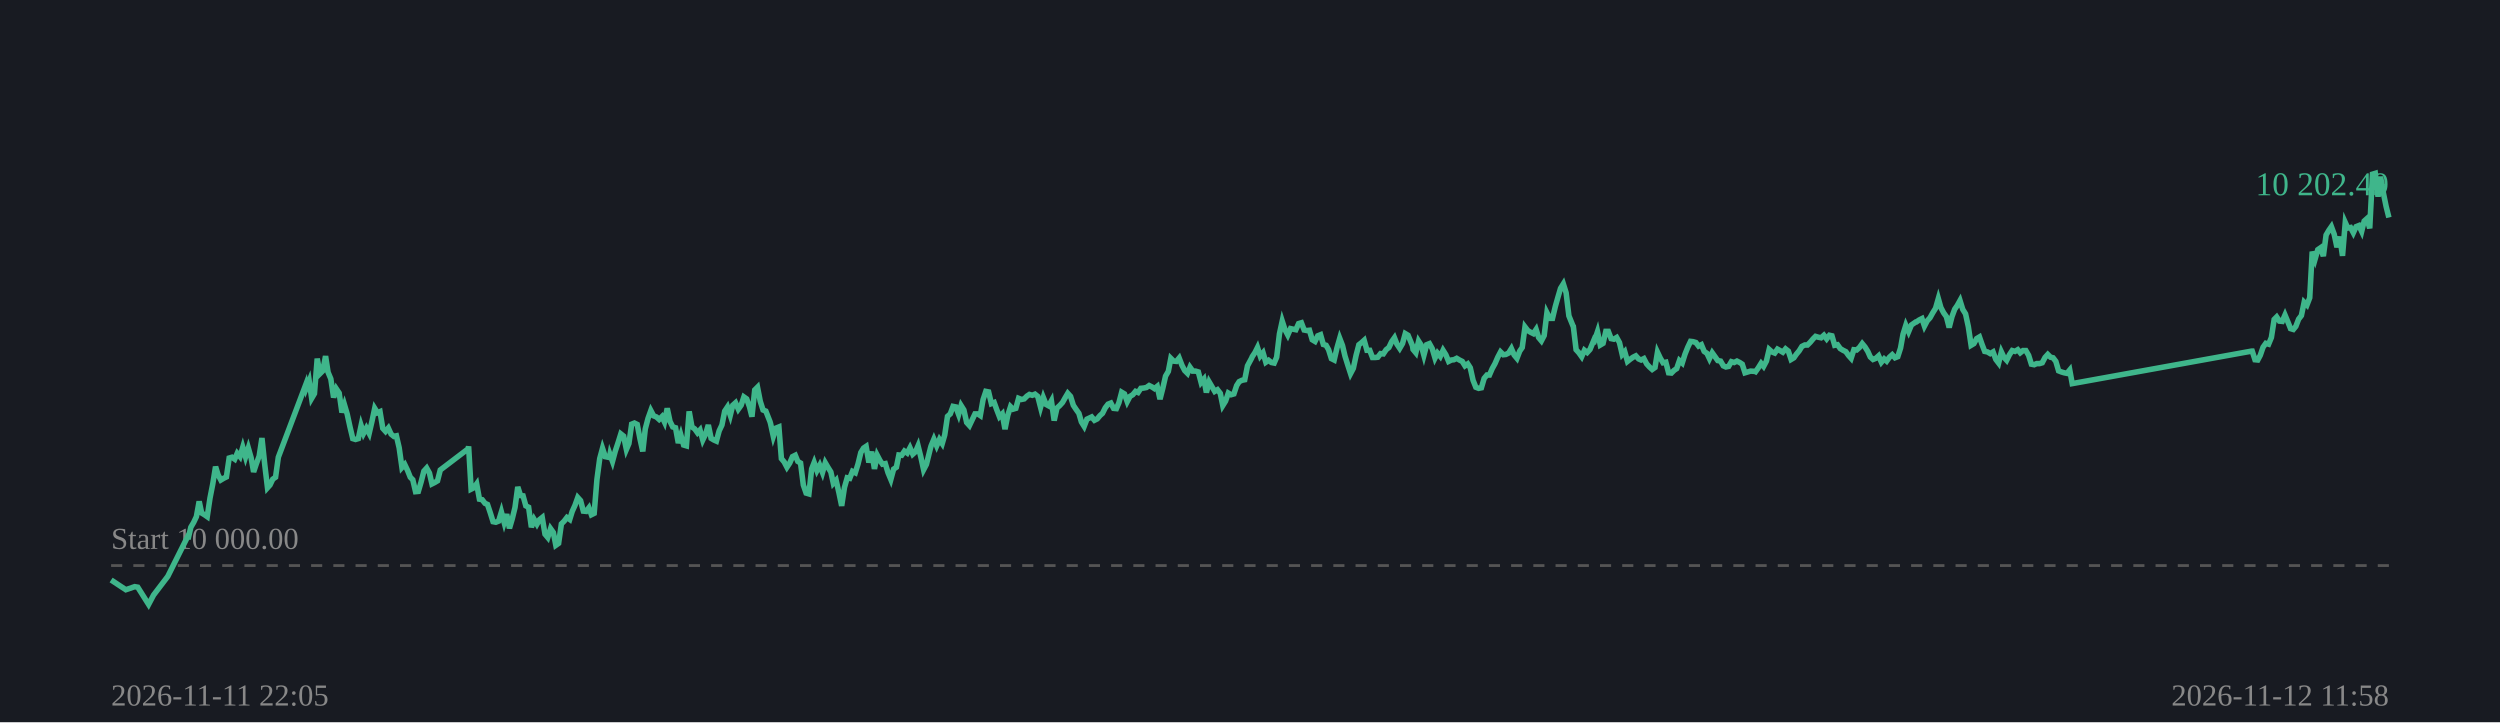
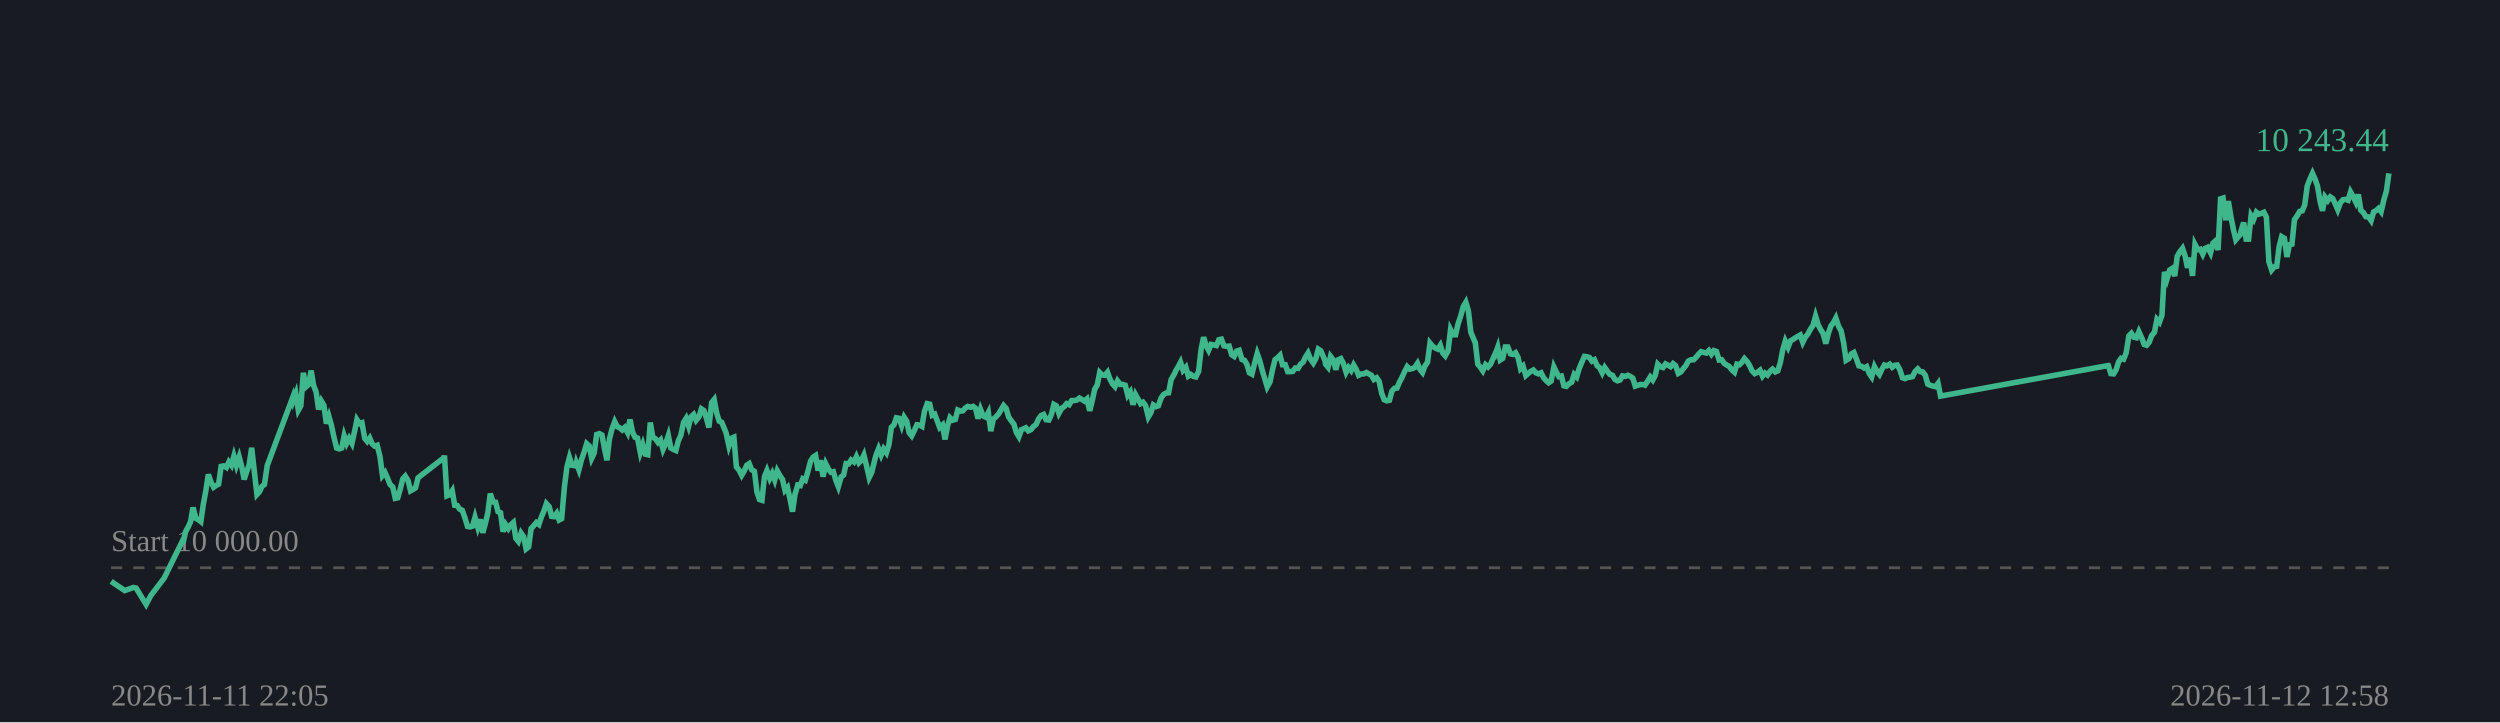
<svg xmlns="http://www.w3.org/2000/svg" viewBox="0 0 900 260" width="900" height="260">
  <rect width="900" height="260" fill="#181b22" />
-   <line x1="40" y1="203.6" x2="860" y2="203.6" stroke="#555" stroke-dasharray="4 4" />
-   <text x="40" y="197.6" fill="#888" font-size="11">Start 10 000.00</text>
-   <path d="M40.0,208.8 L45.3,212.3 L48.5,211.2 L49.6,211.4 L53.5,217.6 L55.3,214.2 L60.4,207.5 L67.5,193.3 L67.7,194.1 L68.7,189.8 L69.7,188.1 L70.7,186.0 L71.7,180.5 L72.6,184.7 L73.6,185.3 L74.6,186.0 L75.6,179.3 L76.6,174.2 L77.6,168.0 L78.5,170.9 L79.5,172.8 L80.5,172.2 L81.5,171.7 L82.5,164.9 L83.5,164.6 L84.5,165.3 L85.4,163.2 L86.4,164.4 L87.4,161.0 L88.4,164.5 L89.4,161.3 L90.4,164.8 L91.3,169.9 L92.3,166.9 L93.3,164.2 L94.3,157.7 L95.3,167.2 L96.3,175.6 L97.2,174.6 L98.2,172.5 L99.2,171.8 L100.2,164.6 L110.1,138.4 L110.3,139.6 L111.3,137.1 L112.2,143.4 L113.2,141.7 L114.2,129.1 L115.2,134.5 L116.2,133.5 L117.2,128.2 L118.1,134.0 L119.1,136.4 L120.1,143.1 L121.1,140.0 L122.1,141.5 L123.1,148.5 L124.0,145.7 L125.0,149.1 L126.0,153.7 L127.0,157.9 L128.0,158.2 L129.0,157.9 L130.0,153.2 L130.9,156.0 L131.9,154.1 L132.9,156.0 L133.9,151.7 L134.9,147.0 L135.9,148.6 L136.8,148.2 L137.8,154.2 L138.8,155.3 L139.8,154.1 L140.8,156.3 L141.8,157.1 L142.7,156.9 L143.7,161.2 L144.7,168.3 L145.7,167.2 L146.7,169.3 L147.7,171.8 L148.6,172.7 L149.6,177.0 L150.6,176.9 L151.6,173.5 L152.6,169.6 L153.6,168.5 L154.6,170.3 L155.5,174.2 L156.5,173.7 L157.5,173.1 L158.5,169.2 L168.5,161.6 L168.7,160.7 L169.6,176.1 L170.6,175.6 L171.6,174.2 L172.6,179.7 L173.6,179.9 L174.6,181.2 L175.5,181.6 L176.5,184.6 L177.5,187.8 L178.5,188.0 L179.5,187.6 L180.5,184.3 L181.5,188.1 L182.4,185.1 L183.4,190.2 L184.4,186.8 L185.4,182.7 L186.4,175.3 L187.4,178.4 L188.3,178.5 L189.3,182.1 L190.3,182.6 L191.3,189.8 L192.3,187.0 L193.3,188.7 L194.2,187.1 L195.2,186.3 L196.2,192.3 L197.2,193.5 L198.2,190.3 L199.2,191.7 L200.1,196.3 L201.1,195.6 L202.1,188.6 L203.1,187.6 L204.1,186.3 L205.1,187.0 L206.0,184.1 L207.0,181.9 L208.0,179.1 L209.0,180.2 L210.0,184.0 L211.0,184.1 L212.0,182.8 L212.9,185.3 L213.9,184.8 L214.9,172.6 L215.9,165.1 L216.9,161.4 L217.9,164.4 L219.4,164.7 L219.6,163.6 L220.5,166.1 L221.5,162.4 L222.5,159.4 L223.5,156.2 L224.5,157.0 L225.5,161.8 L226.4,159.7 L227.4,152.7 L228.4,152.3 L229.4,152.8 L230.4,158.0 L231.4,162.5 L232.3,154.4 L233.3,150.6 L234.3,147.8 L235.3,149.7 L236.3,150.1 L237.3,151.0 L238.3,150.0 L239.2,151.9 L240.2,147.0 L241.2,151.7 L242.2,153.7 L243.2,154.0 L244.2,159.5 L245.1,156.6 L246.1,160.2 L247.1,160.5 L248.1,148.1 L249.1,153.7 L250.1,154.4 L251.1,155.8 L252.0,154.8 L253.0,158.4 L254.0,156.3 L255.0,153.0 L256.0,157.8 L257.0,158.4 L257.9,158.8 L258.9,155.1 L259.9,153.0 L260.9,148.0 L261.9,146.5 L262.9,149.5 L263.8,145.9 L264.8,145.0 L265.8,147.3 L266.8,145.9 L267.8,142.9 L268.8,143.6 L269.8,146.4 L270.7,150.0 L271.7,140.4 L272.7,139.4 L273.7,144.5 L274.7,147.6 L275.7,148.0 L277.2,151.8 L277.4,152.5 L278.4,157.1 L279.4,154.1 L280.4,153.7 L281.3,165.1 L282.3,166.3 L283.3,168.2 L284.3,166.7 L285.3,164.4 L286.3,163.9 L287.2,166.1 L288.2,166.7 L289.2,174.6 L290.2,177.5 L291.2,177.8 L292.2,168.8 L293.1,166.5 L294.1,169.4 L295.1,167.5 L296.1,170.1 L297.1,166.6 L298.1,168.3 L299.1,169.9 L300.0,174.0 L301.0,172.9 L302.0,177.3 L303.0,182.1 L304.0,175.5 L305.0,172.0 L305.9,172.2 L306.9,169.7 L307.9,170.2 L308.9,167.0 L309.9,162.9 L310.9,161.3 L311.8,160.7 L312.8,166.5 L313.8,162.6 L314.8,168.8 L315.8,163.9 L316.8,165.8 L317.7,167.1 L318.7,166.9 L319.7,170.2 L320.7,172.6 L321.7,168.9 L322.7,168.2 L323.6,163.8 L324.6,163.9 L325.6,162.4 L326.6,163.1 L327.6,161.2 L328.6,163.5 L329.6,162.6 L330.5,160.5 L331.5,164.5 L332.5,169.1 L333.5,167.2 L335.0,161.2 L335.2,160.5 L336.2,158.1 L337.2,160.5 L338.2,158.2 L339.2,159.7 L340.1,156.6 L341.1,149.9 L342.1,149.0 L343.1,146.3 L344.1,146.5 L345.1,149.2 L346.0,146.0 L347.0,147.6 L348.0,152.1 L349.0,153.2 L350.0,151.1 L351.0,149.0 L352.0,149.0 L352.9,149.6 L353.9,143.9 L354.9,140.9 L355.9,141.1 L356.9,145.3 L357.9,144.9 L358.8,147.4 L359.8,150.0 L360.8,149.0 L361.8,154.5 L362.8,149.5 L363.8,146.4 L364.7,147.3 L365.7,147.0 L366.7,143.4 L367.7,143.8 L368.7,143.6 L369.7,142.6 L370.6,142.0 L371.6,142.3 L372.6,141.9 L373.6,142.7 L374.6,146.6 L375.6,143.1 L376.6,145.6 L377.5,146.1 L378.5,144.3 L379.5,151.4 L380.5,146.9 L381.5,146.0 L382.5,144.9 L383.4,143.3 L384.4,141.6 L385.4,142.7 L386.4,145.9 L387.4,147.4 L388.4,148.8 L389.3,151.9 L390.3,153.5 L391.3,150.9 L392.8,150.2 L393.0,150.1 L394.0,151.3 L395.0,150.8 L396.0,149.6 L396.9,148.8 L397.9,146.8 L398.9,145.5 L399.9,145.1 L400.9,147.0 L401.9,147.1 L402.8,145.0 L403.8,141.2 L404.8,141.8 L405.8,144.6 L406.8,142.7 L407.8,142.1 L408.8,140.9 L409.7,141.3 L410.7,139.8 L411.7,139.7 L412.7,139.5 L413.7,138.8 L414.7,139.3 L415.6,139.9 L416.6,139.1 L417.6,143.7 L418.6,139.8 L419.6,135.4 L420.6,133.7 L421.5,129.0 L422.5,130.0 L423.5,130.1 L424.5,128.9 L425.5,131.5 L426.5,133.4 L427.5,134.4 L428.4,132.2 L429.4,133.6 L430.4,133.6 L431.4,133.9 L432.4,137.7 L433.4,136.5 L434.3,141.3 L435.3,137.5 L436.3,139.2 L437.3,140.9 L438.3,140.3 L439.3,141.6 L440.2,146.0 L441.2,144.4 L442.2,141.5 L443.2,142.1 L444.2,141.8 L445.2,138.8 L446.1,137.4 L447.1,136.9 L448.1,136.7 L449.1,131.7 L450.6,128.9 L450.8,128.4 L451.8,126.9 L452.7,125.1 L453.7,128.2 L454.7,127.0 L455.7,130.4 L456.7,129.7 L457.7,130.5 L458.7,130.7 L459.6,128.6 L460.6,120.2 L461.6,115.6 L462.6,118.7 L463.6,120.6 L464.6,118.3 L465.5,118.5 L466.5,118.7 L467.5,116.5 L468.5,116.2 L469.5,118.8 L470.5,119.0 L471.4,118.9 L472.4,122.3 L473.4,122.9 L474.4,120.9 L475.4,120.5 L476.4,124.0 L477.4,124.3 L478.3,125.9 L479.3,129.1 L480.3,129.6 L481.3,125.3 L482.3,121.8 L483.3,124.4 L484.2,128.2 L485.2,131.4 L486.2,134.5 L487.2,132.6 L488.2,127.9 L489.2,124.1 L490.1,123.4 L491.1,122.5 L492.1,126.1 L493.1,126.1 L494.1,128.7 L495.1,128.7 L496.0,128.6 L497.0,127.3 L498.0,127.4 L499.0,125.9 L500.0,125.1 L501.0,123.0 L502.0,121.6 L502.9,123.9 L503.9,125.4 L504.9,123.7 L505.9,120.1 L506.9,120.7 L508.5,124.5 L508.7,125.8 L509.7,127.0 L510.7,122.8 L511.6,124.2 L512.6,127.9 L513.6,124.1 L514.6,123.7 L515.6,125.5 L516.6,128.9 L517.5,127.1 L518.5,128.3 L519.5,126.1 L520.5,127.7 L521.5,130.1 L522.5,129.6 L523.4,129.5 L524.4,129.0 L525.4,129.6 L526.4,130.1 L527.4,131.7 L528.4,131.0 L529.3,132.4 L530.3,136.9 L531.3,139.4 L532.3,139.8 L533.3,139.6 L534.3,136.2 L535.3,135.0 L536.2,135.0 L537.2,132.7 L538.2,130.9 L539.2,128.6 L540.2,126.7 L541.2,127.7 L542.1,127.6 L543.1,127.1 L544.1,125.5 L545.1,127.8 L546.1,129.0 L547.1,126.4 L548.0,125.1 L549.0,117.7 L550.0,119.0 L551.0,119.6 L552.0,120.1 L553.0,118.6 L553.9,121.5 L554.9,122.7 L555.9,120.8 L556.9,112.6 L557.9,114.6 L558.9,114.6 L559.9,110.4 L560.8,107.2 L561.8,103.8 L562.8,102.2 L563.8,105.4 L564.8,113.7 L566.3,117.4 L566.4,117.5 L567.4,125.9 L568.4,127.0 L569.4,128.4 L570.4,126.1 L571.4,126.9 L572.4,125.8 L573.9,122.2 L574.1,122.4 L575.1,119.4 L576.1,124.2 L577.1,123.6 L578.1,119.3 L579.0,119.3 L580.0,121.9 L581.0,122.1 L582.0,121.5 L583.0,123.3 L584.0,127.6 L584.9,126.6 L585.9,130.1 L586.9,129.3 L587.9,128.6 L588.9,128.1 L589.9,129.2 L590.8,129.6 L591.8,129.1 L592.8,131.0 L593.8,132.1 L594.8,133.0 L595.8,132.3 L596.7,126.8 L597.7,128.9 L598.7,130.6 L599.7,130.4 L600.7,134.2 L601.7,134.3 L602.7,133.3 L603.6,132.7 L604.6,129.8 L605.6,130.7 L606.6,127.5 L607.6,125.0 L608.6,122.9 L609.5,123.0 L610.5,123.3 L611.5,124.6 L612.5,124.1 L613.5,126.5 L614.5,127.2 L615.4,129.1 L616.4,127.0 L617.4,128.4 L618.4,129.8 L619.4,130.0 L620.4,131.7 L621.3,132.1 L622.3,131.9 L623.3,130.2 L624.3,130.5 L625.3,130.0 L626.3,130.5 L627.2,131.1 L628.2,134.2 L629.2,133.9 L630.2,133.6 L631.8,133.7 L632.0,133.8 L633.0,132.4 L634.0,130.8 L634.9,131.9 L635.9,130.0 L636.9,125.8 L637.9,126.7 L638.9,127.1 L639.9,125.7 L640.8,126.2 L641.8,126.8 L642.8,125.6 L643.8,126.4 L644.8,129.4 L645.8,128.8 L646.7,127.5 L647.7,126.3 L648.7,124.7 L649.7,124.2 L650.7,124.2 L651.7,123.2 L652.7,122.0 L653.6,121.1 L654.6,121.4 L655.6,121.6 L656.6,120.7 L657.6,122.0 L658.6,120.7 L659.5,120.9 L660.5,124.3 L661.5,124.1 L662.5,125.5 L663.5,126.1 L664.5,126.6 L665.5,128.0 L666.4,129.0 L667.4,125.9 L668.4,126.0 L669.4,125.1 L670.4,123.7 L671.4,124.9 L672.4,126.5 L673.3,128.5 L674.3,129.4 L675.3,129.0 L676.3,128.1 L677.3,130.4 L678.3,129.2 L679.2,130.0 L680.2,128.6 L681.2,127.7 L682.2,128.8 L683.2,128.4 L684.2,125.3 L685.1,120.3 L686.1,117.1 L687.1,119.4 L688.1,117.0 L689.7,115.9 L689.9,115.9 L690.9,115.2 L691.9,114.7 L692.8,117.4 L693.8,115.5 L694.8,114.4 L695.8,112.6 L696.8,111.0 L697.8,107.5 L698.7,110.7 L699.7,112.6 L700.7,114.0 L701.7,117.9 L702.7,114.0 L703.7,111.3 L704.6,110.0 L705.6,108.2 L706.6,111.4 L707.6,113.0 L708.6,117.6 L709.6,124.3 L710.6,123.7 L711.6,121.9 L712.6,121.3 L713.5,123.9 L714.5,126.5 L715.5,126.7 L716.5,127.3 L717.5,126.7 L718.5,129.4 L719.5,130.7 L720.5,126.7 L721.4,128.6 L722.4,129.7 L723.4,127.7 L724.4,126.2 L725.4,126.5 L726.4,125.9 L727.3,127.0 L728.3,126.2 L729.3,126.2 L730.3,127.9 L731.3,131.1 L732.3,131.3 L733.2,130.9 L734.2,130.9 L735.2,130.6 L736.2,128.7 L737.2,127.6 L738.2,128.6 L739.1,128.8 L740.1,130.1 L741.1,133.5 L742.1,133.9 L743.1,134.2 L744.1,134.4 L745.1,133.2 L746.0,138.1 L810.6,126.4 L810.8,126.4 L811.8,129.5 L812.8,129.6 L813.7,127.9 L814.7,125.0 L815.7,123.6 L816.7,123.9 L817.7,121.5 L818.7,115.0 L819.6,114.1 L820.6,115.6 L821.6,115.7 L822.6,113.4 L823.6,115.8 L824.6,118.3 L825.6,118.6 L826.5,117.5 L827.5,114.9 L828.5,113.6 L829.5,108.8 L830.5,109.8 L831.5,107.2 L832.4,90.6 L833.4,93.4 L834.4,89.9 L835.4,89.2 L836.4,92.2 L837.4,84.6 L838.4,82.9 L839.3,81.6 L840.3,84.3 L841.3,89.0 L842.3,85.2 L843.3,92.1 L844.3,80.1 L845.2,82.1 L846.2,81.9 L847.2,83.8 L848.2,81.6 L849.2,81.2 L850.2,83.3 L851.1,79.6 L852.1,78.7 L853.1,82.2 L854.1,62.7 L855.1,62.4 L856.1,70.8 L857.0,63.6 L858.0,69.4 L859.0,74.3 L860.0,78.3" fill="none" stroke="#3fb68b" stroke-width="2" />
+   <line x1="40" y1="204.4" x2="860" y2="204.4" stroke="#555" stroke-dasharray="4 4" />
+   <text x="40" y="198.4" fill="#888" font-size="11">Start 10 000.00</text>
+   <path d="M40.0,209.3 L44.9,212.6 L48.0,211.5 L49.0,211.7 L52.6,217.6 L54.3,214.4 L59.1,208.1 L65.7,194.7 L65.9,195.5 L66.8,191.4 L67.7,189.8 L68.6,187.8 L69.5,182.7 L70.5,186.6 L71.4,187.1 L72.3,187.8 L73.2,181.5 L74.1,176.7 L75.0,170.8 L76.0,173.6 L76.9,175.4 L77.8,174.8 L78.7,174.3 L79.6,167.9 L80.5,167.7 L81.5,168.3 L82.4,166.3 L83.3,167.5 L84.2,164.2 L85.1,167.5 L86.1,164.5 L87.0,167.9 L87.9,172.6 L88.8,169.8 L89.7,167.3 L90.6,161.2 L91.6,170.1 L92.5,178.0 L93.4,177.0 L94.3,175.1 L95.2,174.4 L96.2,167.6 L105.4,143.0 L105.6,144.1 L106.5,141.7 L107.4,147.7 L108.3,146.1 L109.2,134.2 L110.1,139.3 L111.1,138.4 L112.0,133.4 L112.9,138.8 L113.8,141.1 L114.7,147.4 L115.7,144.4 L116.6,145.9 L117.5,152.5 L118.4,149.9 L119.3,153.1 L120.2,157.3 L121.2,161.3 L122.1,161.6 L123.0,161.3 L123.9,156.9 L124.8,159.6 L125.7,157.8 L126.7,159.6 L127.6,155.5 L128.5,151.1 L129.4,152.5 L130.3,152.2 L131.3,157.8 L132.2,158.9 L133.1,157.7 L134.0,159.8 L134.9,160.6 L135.8,160.3 L136.8,164.4 L137.7,171.2 L138.6,170.1 L139.5,172.1 L140.4,174.4 L141.4,175.3 L142.3,179.4 L143.2,179.2 L144.1,176.0 L145.0,172.4 L145.9,171.4 L146.9,173.0 L147.8,176.7 L148.7,176.2 L149.6,175.6 L150.5,172.0 L159.8,164.8 L160.0,164.0 L160.9,178.5 L161.9,178.1 L162.8,176.7 L163.7,181.9 L164.6,182.0 L165.5,183.3 L166.4,183.7 L167.4,186.5 L168.3,189.5 L169.2,189.7 L170.1,189.4 L171.0,186.2 L172.0,189.8 L172.9,187.0 L173.8,191.8 L174.7,188.6 L175.6,184.7 L176.5,177.7 L177.5,180.7 L178.4,180.8 L179.3,184.2 L180.2,184.6 L181.1,191.4 L182.0,188.8 L183.0,190.3 L183.9,188.9 L184.8,188.1 L185.7,193.8 L186.6,194.9 L187.6,191.9 L188.5,193.2 L189.4,197.6 L190.3,196.9 L191.2,190.3 L192.1,189.3 L193.1,188.1 L194.0,188.8 L194.9,186.1 L195.8,184.0 L196.7,181.3 L197.7,182.4 L198.6,185.9 L199.5,186.0 L200.4,184.8 L201.3,187.2 L202.2,186.7 L203.2,175.2 L204.1,168.1 L205.0,164.7 L205.9,167.5 L207.3,167.7 L207.5,166.7 L208.4,169.1 L209.3,165.6 L210.3,162.7 L211.2,159.7 L212.1,160.5 L213.0,165.0 L213.9,163.1 L214.8,156.4 L215.8,156.1 L216.7,156.6 L217.6,161.5 L218.5,165.7 L219.4,158.0 L220.3,154.5 L221.3,151.8 L222.2,153.6 L223.1,154.0 L224.0,154.8 L224.9,153.9 L225.9,155.7 L226.8,151.0 L227.7,155.5 L228.6,157.4 L229.5,157.7 L230.5,162.8 L231.4,160.1 L232.3,163.5 L233.2,163.7 L234.1,152.1 L235.0,157.4 L236.0,158.0 L236.9,159.3 L237.8,158.4 L238.7,161.8 L239.6,159.8 L240.6,156.8 L241.5,161.3 L242.4,161.8 L243.3,162.2 L244.2,158.7 L245.1,156.7 L246.1,152.0 L247.0,150.6 L247.9,153.4 L248.8,150.0 L249.7,149.2 L250.6,151.3 L251.6,150.1 L252.5,147.2 L253.4,147.8 L254.3,150.5 L255.2,153.9 L256.2,144.9 L257.1,143.8 L258.0,148.7 L258.9,151.6 L259.8,152.0 L261.3,155.6 L261.5,156.3 L262.4,160.5 L263.3,157.8 L264.2,157.4 L265.1,168.1 L266.1,169.3 L267.0,171.1 L267.9,169.6 L268.8,167.5 L269.7,166.9 L270.6,169.1 L271.6,169.7 L272.5,177.1 L273.4,179.8 L274.3,180.1 L275.2,171.6 L276.1,169.4 L277.1,172.2 L278.0,170.4 L278.9,172.8 L279.8,169.5 L280.7,171.1 L281.7,172.6 L282.6,176.5 L283.5,175.5 L284.4,179.6 L285.3,184.2 L286.2,177.9 L287.2,174.6 L288.1,174.8 L289.0,172.4 L289.9,172.9 L290.8,169.9 L291.8,166.0 L292.7,164.6 L293.6,164.0 L294.5,169.4 L295.4,165.7 L296.3,171.6 L297.3,167.0 L298.2,168.8 L299.1,170.0 L300.0,169.8 L300.9,172.9 L301.8,175.2 L302.8,171.7 L303.7,171.0 L304.6,166.9 L305.5,167.0 L306.4,165.6 L307.4,166.3 L308.3,164.4 L309.2,166.6 L310.1,165.7 L311.0,163.8 L311.9,167.5 L312.9,171.9 L313.8,170.1 L315.2,164.4 L315.4,163.8 L316.3,161.5 L317.2,163.8 L318.1,161.6 L319.1,163.0 L320.0,160.1 L320.9,153.8 L321.8,153.0 L322.7,150.4 L323.7,150.6 L324.6,153.2 L325.5,150.2 L326.4,151.6 L327.3,155.8 L328.2,156.9 L329.2,154.9 L330.1,152.9 L331.0,153.0 L331.9,153.5 L332.8,148.1 L333.8,145.3 L334.7,145.5 L335.6,149.5 L336.5,149.1 L337.4,151.5 L338.3,153.9 L339.3,153.0 L340.2,158.2 L341.1,153.4 L342.0,150.4 L342.9,151.3 L343.9,151.0 L344.8,147.6 L345.7,148.0 L346.6,147.9 L347.5,146.9 L348.4,146.3 L349.4,146.6 L350.3,146.3 L351.2,147.0 L352.1,150.7 L353.0,147.4 L353.9,149.7 L354.9,150.2 L355.8,148.5 L356.7,155.2 L357.6,150.9 L358.5,150.1 L359.5,149.0 L360.4,147.5 L361.3,146.0 L362.2,147.0 L363.1,150.1 L364.0,151.4 L365.0,152.7 L365.9,155.7 L366.8,157.2 L367.7,154.7 L369.1,154.1 L369.3,154.0 L370.2,155.1 L371.1,154.7 L372.1,153.5 L373.0,152.8 L373.9,150.8 L374.8,149.6 L375.7,149.2 L376.6,151.1 L377.6,151.2 L378.5,149.2 L379.4,145.6 L380.3,146.1 L381.2,148.8 L382.2,147.0 L383.1,146.4 L384.0,145.3 L384.9,145.7 L385.8,144.2 L386.7,144.2 L387.7,144.0 L388.6,143.3 L389.5,143.8 L390.4,144.4 L391.3,143.6 L392.3,147.9 L393.2,144.3 L394.1,140.1 L395.0,138.6 L395.9,134.1 L396.8,135.0 L397.8,135.1 L398.7,134.0 L399.6,136.5 L400.5,138.2 L401.4,139.2 L402.3,137.1 L403.3,138.4 L404.2,138.4 L405.1,138.7 L406.0,142.3 L406.9,141.1 L407.9,145.7 L408.8,142.1 L409.7,143.7 L410.6,145.3 L411.5,144.8 L412.4,146.0 L413.4,150.1 L414.3,148.6 L415.2,145.8 L416.1,146.4 L417.0,146.1 L418.0,143.3 L418.9,142.0 L419.8,141.5 L420.7,141.4 L421.6,136.7 L423.1,134.0 L423.2,133.6 L424.1,132.1 L425.0,130.4 L425.9,133.3 L426.9,132.2 L427.8,135.4 L428.7,134.8 L429.6,135.5 L430.5,135.7 L431.5,133.7 L432.4,125.8 L433.3,121.4 L434.2,124.4 L435.1,126.1 L436.0,124.0 L437.0,124.2 L437.9,124.4 L438.8,122.3 L439.7,122.1 L440.6,124.5 L441.6,124.7 L442.5,124.6 L443.4,127.7 L444.3,128.3 L445.2,126.4 L446.1,126.1 L447.1,129.4 L448.0,129.7 L448.9,131.2 L449.8,134.2 L450.7,134.7 L451.7,130.6 L452.6,127.3 L453.5,129.8 L454.4,133.3 L455.3,136.3 L456.2,139.3 L457.2,137.5 L458.1,133.1 L459.0,129.5 L459.9,128.8 L460.8,127.9 L461.7,131.3 L462.7,131.3 L463.6,133.8 L464.5,133.8 L465.4,133.7 L466.3,132.5 L467.3,132.6 L468.2,131.1 L469.1,130.4 L470.0,128.5 L470.9,127.1 L471.8,129.3 L472.8,130.7 L473.7,129.1 L474.6,125.7 L475.5,126.3 L477.0,129.8 L477.2,131.1 L478.1,132.2 L479.0,128.3 L480.0,129.6 L480.9,133.1 L481.8,129.5 L482.7,129.1 L483.6,130.8 L484.6,134.0 L485.5,132.3 L486.4,133.4 L487.3,131.4 L488.2,132.9 L489.1,135.1 L490.1,134.6 L491.0,134.6 L491.9,134.1 L492.8,134.6 L493.7,135.1 L494.6,136.6 L495.6,136.0 L496.5,137.3 L497.4,141.6 L498.3,143.9 L499.2,144.3 L500.2,144.1 L501.1,140.8 L502.0,139.8 L502.9,139.7 L503.8,137.6 L504.7,135.9 L505.7,133.7 L506.6,132.0 L507.5,132.9 L508.4,132.7 L509.3,132.3 L510.3,130.8 L511.2,133.0 L512.1,134.1 L513.0,131.7 L513.9,130.4 L514.8,123.5 L515.8,124.7 L516.7,125.3 L517.6,125.7 L518.5,124.3 L519.4,127.1 L520.3,128.1 L521.3,126.3 L522.2,118.7 L523.1,120.5 L524.0,120.5 L524.9,116.6 L525.9,113.6 L526.8,110.3 L527.7,108.8 L528.6,111.8 L529.5,119.6 L531.0,123.2 L531.1,123.3 L532.0,131.1 L532.9,132.2 L533.8,133.5 L534.8,131.3 L535.7,132.1 L536.6,131.1 L538.1,127.7 L538.2,127.8 L539.2,125.0 L540.1,129.6 L541.0,129.0 L541.9,124.9 L542.8,124.9 L543.8,127.4 L544.7,127.6 L545.6,127.0 L546.5,128.7 L547.4,132.7 L548.3,131.8 L549.3,135.2 L550.2,134.4 L551.1,133.7 L552.0,133.2 L552.9,134.2 L553.9,134.6 L554.8,134.2 L555.7,136.0 L556.6,137.0 L557.5,137.8 L558.4,137.2 L559.4,132.1 L560.3,134.0 L561.2,135.6 L562.1,135.4 L563.0,138.9 L563.9,139.1 L564.9,138.1 L565.8,137.6 L566.7,134.8 L567.6,135.7 L568.5,132.7 L569.5,130.3 L570.4,128.3 L571.3,128.4 L572.2,128.7 L573.1,130.0 L574.0,129.5 L575.0,131.7 L575.9,132.4 L576.8,134.2 L577.7,132.3 L578.6,133.6 L579.6,134.8 L580.5,135.1 L581.4,136.6 L582.3,137.1 L583.2,136.8 L584.1,135.3 L585.1,135.5 L586.0,135.1 L586.9,135.5 L587.8,136.1 L588.7,139.0 L589.6,138.7 L590.6,138.4 L592.0,138.5 L592.2,138.6 L593.1,137.3 L594.1,135.7 L595.0,136.8 L595.9,135.1 L596.8,131.1 L597.7,132.0 L598.7,132.3 L599.6,131.0 L600.5,131.5 L601.4,132.0 L602.3,130.9 L603.2,131.6 L604.2,134.4 L605.1,133.9 L606.0,132.7 L606.9,131.6 L607.8,130.0 L608.8,129.5 L609.7,129.5 L610.6,128.6 L611.5,127.5 L612.4,126.6 L613.4,126.9 L614.3,127.1 L615.2,126.2 L616.1,127.5 L617.0,126.2 L617.9,126.5 L618.9,129.6 L619.8,129.5 L620.7,130.8 L621.6,131.4 L622.5,131.9 L623.5,133.2 L624.4,134.0 L625.3,131.1 L626.2,131.3 L627.1,130.4 L628.0,129.1 L629.0,130.2 L629.9,131.7 L630.8,133.6 L631.7,134.5 L632.6,134.1 L633.6,133.3 L634.5,135.4 L635.4,134.3 L636.3,135.0 L637.2,133.7 L638.1,132.9 L639.1,133.9 L640.0,133.5 L640.9,130.6 L641.8,125.9 L642.7,122.8 L643.7,125.0 L644.6,122.7 L646.1,121.8 L646.2,121.7 L647.2,121.1 L648.1,120.6 L649.0,123.2 L649.9,121.4 L650.8,120.3 L651.7,118.6 L652.7,117.1 L653.6,113.8 L654.5,116.8 L655.4,118.6 L656.3,120.0 L657.3,123.7 L658.2,120.0 L659.1,117.4 L660.0,116.2 L660.9,114.5 L661.9,117.5 L662.8,119.1 L663.7,123.4 L664.6,129.7 L665.6,129.1 L666.5,127.4 L667.4,126.9 L668.3,129.2 L669.2,131.7 L670.2,131.9 L671.1,132.5 L672.0,132.0 L672.9,134.4 L673.8,135.7 L674.8,132.0 L675.7,133.7 L676.6,134.8 L677.5,132.9 L678.4,131.4 L679.3,131.7 L680.3,131.1 L681.2,132.2 L682.1,131.5 L683.0,131.4 L683.9,133.0 L684.9,136.0 L685.8,136.3 L686.7,135.9 L687.6,135.8 L688.5,135.6 L689.4,133.8 L690.4,132.8 L691.3,133.8 L692.2,133.9 L693.1,135.1 L694.0,138.3 L694.9,138.7 L695.9,139.0 L696.8,139.2 L697.7,138.0 L698.6,142.6 L758.9,131.6 L759.0,131.6 L759.9,134.5 L760.9,134.6 L761.8,133.1 L762.7,130.3 L763.6,129.0 L764.5,129.3 L765.4,127.1 L766.4,120.9 L767.3,120.0 L768.2,121.4 L769.1,121.6 L770.0,119.4 L771.0,121.6 L771.9,124.0 L772.8,124.3 L773.7,123.2 L774.6,120.8 L775.6,119.6 L776.5,115.0 L777.4,116.0 L778.3,113.5 L779.2,97.9 L780.1,100.5 L781.1,97.2 L782.0,96.6 L782.9,99.4 L783.8,92.3 L784.7,90.7 L785.7,89.4 L786.6,92.0 L787.5,96.4 L788.4,92.8 L789.3,99.3 L790.2,88.0 L791.2,89.9 L792.1,89.7 L793.0,91.5 L793.9,89.4 L794.8,89.0 L795.8,91.0 L796.7,87.5 L797.6,86.7 L798.5,90.0 L799.4,71.6 L800.3,71.3 L801.3,79.3 L802.2,72.4 L803.1,77.9 L804.0,82.5 L804.9,86.3 L806.6,84.3 L806.7,83.4 L807.7,80.1 L808.6,86.1 L809.5,86.1 L810.4,77.6 L811.3,79.0 L812.3,76.4 L813.2,77.1 L814.1,76.8 L815.0,76.4 L815.9,78.2 L816.8,94.2 L817.8,97.2 L818.7,96.1 L819.6,95.9 L820.5,88.7 L821.4,85.2 L822.4,85.8 L823.3,92.5 L824.2,88.1 L825.1,87.9 L826.0,79.1 L826.9,77.8 L827.9,76.1 L828.8,75.9 L829.7,73.8 L830.6,67.0 L831.5,64.6 L832.5,62.4 L833.4,64.4 L834.3,67.0 L835.2,72.3 L836.1,75.9 L837.0,70.9 L838.0,72.2 L838.9,70.9 L839.8,71.5 L840.7,73.4 L841.6,75.5 L842.6,72.9 L843.5,71.9 L844.4,71.8 L845.3,72.1 L846.2,69.1 L847.1,70.7 L848.1,72.8 L849.0,70.0 L849.9,75.7 L850.8,76.5 L851.7,78.0 L852.7,78.1 L853.6,79.4 L854.5,76.3 L855.4,75.8 L856.3,75.0 L857.2,76.2 L858.2,71.9 L859.1,68.8 L860.0,62.4" fill="none" stroke="#3fb68b" stroke-width="2" />
  <text x="40" y="254" fill="#888" font-size="11">2026-11-11 22:05</text>
-   <text x="860" y="254" fill="#888" font-size="11" text-anchor="end">2026-11-12 11:58</text>
-   <text x="860" y="70.3" fill="#3fb68b" font-size="12" text-anchor="end">10 202.49</text>
+   <text x="860" y="254" fill="#888" font-size="11" text-anchor="end">2026-11-12 12:58</text>
+   <text x="860" y="54.4" fill="#3fb68b" font-size="12" text-anchor="end">10 243.44</text>
</svg>
